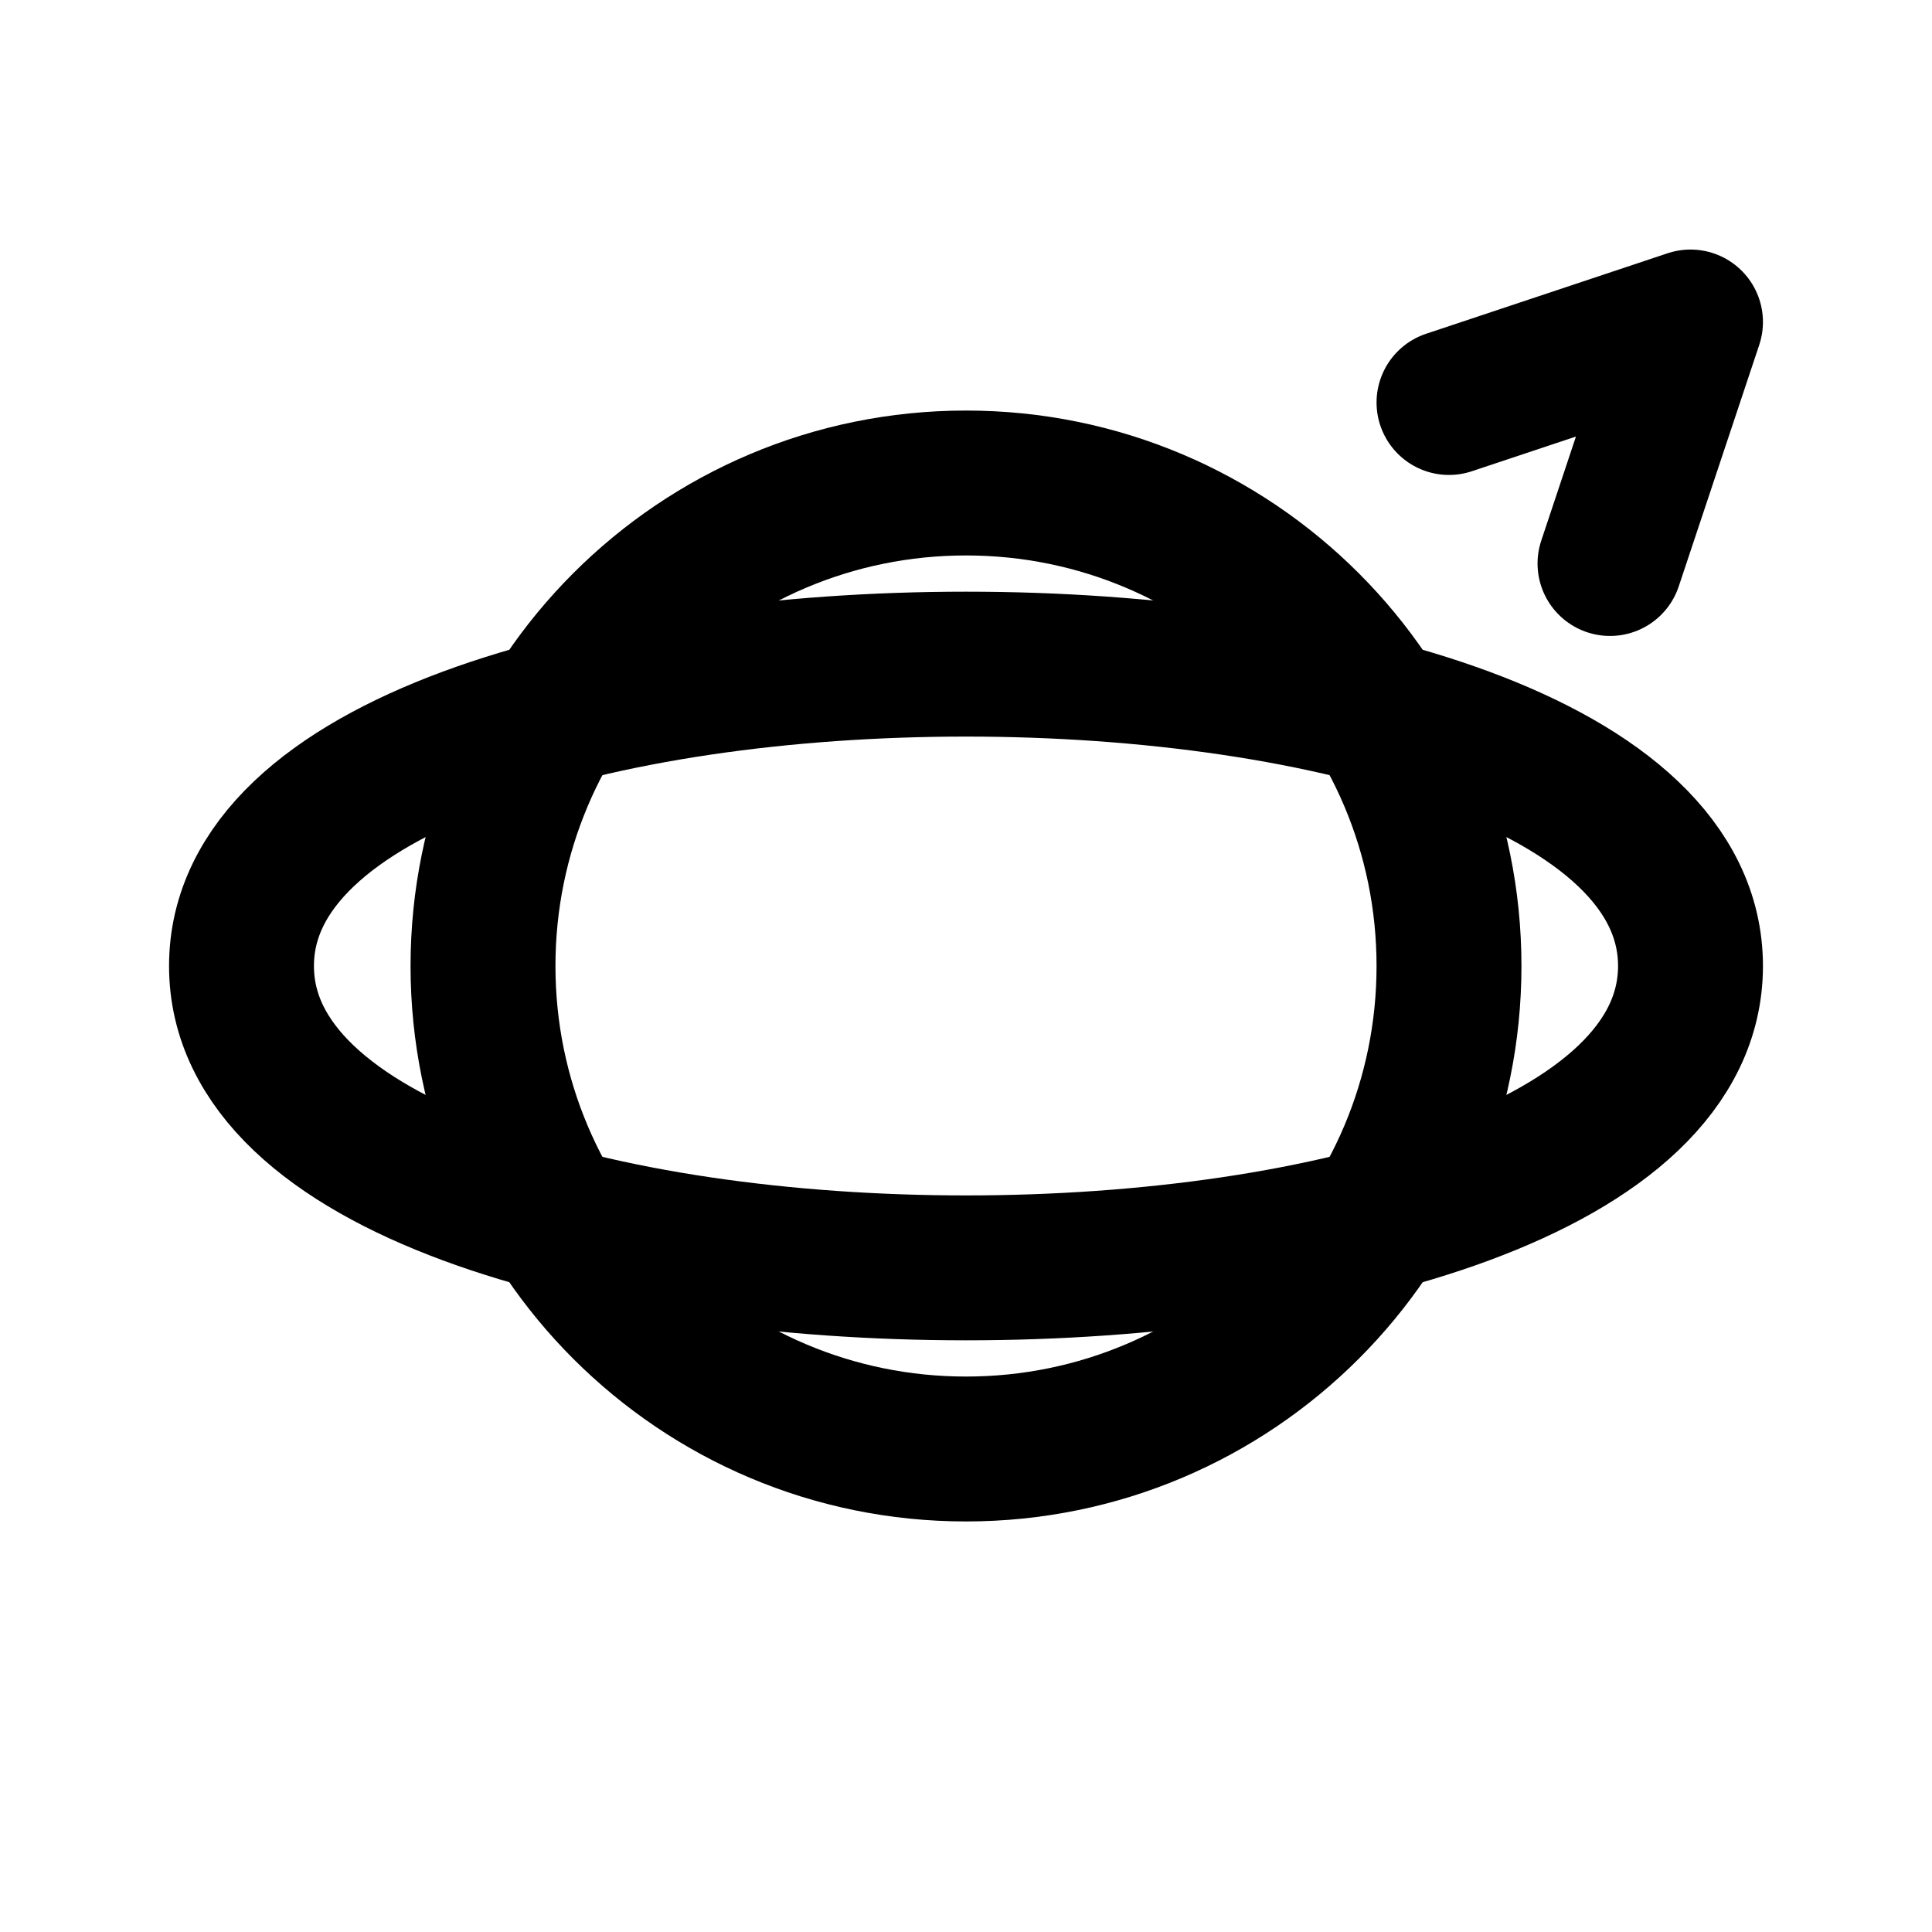
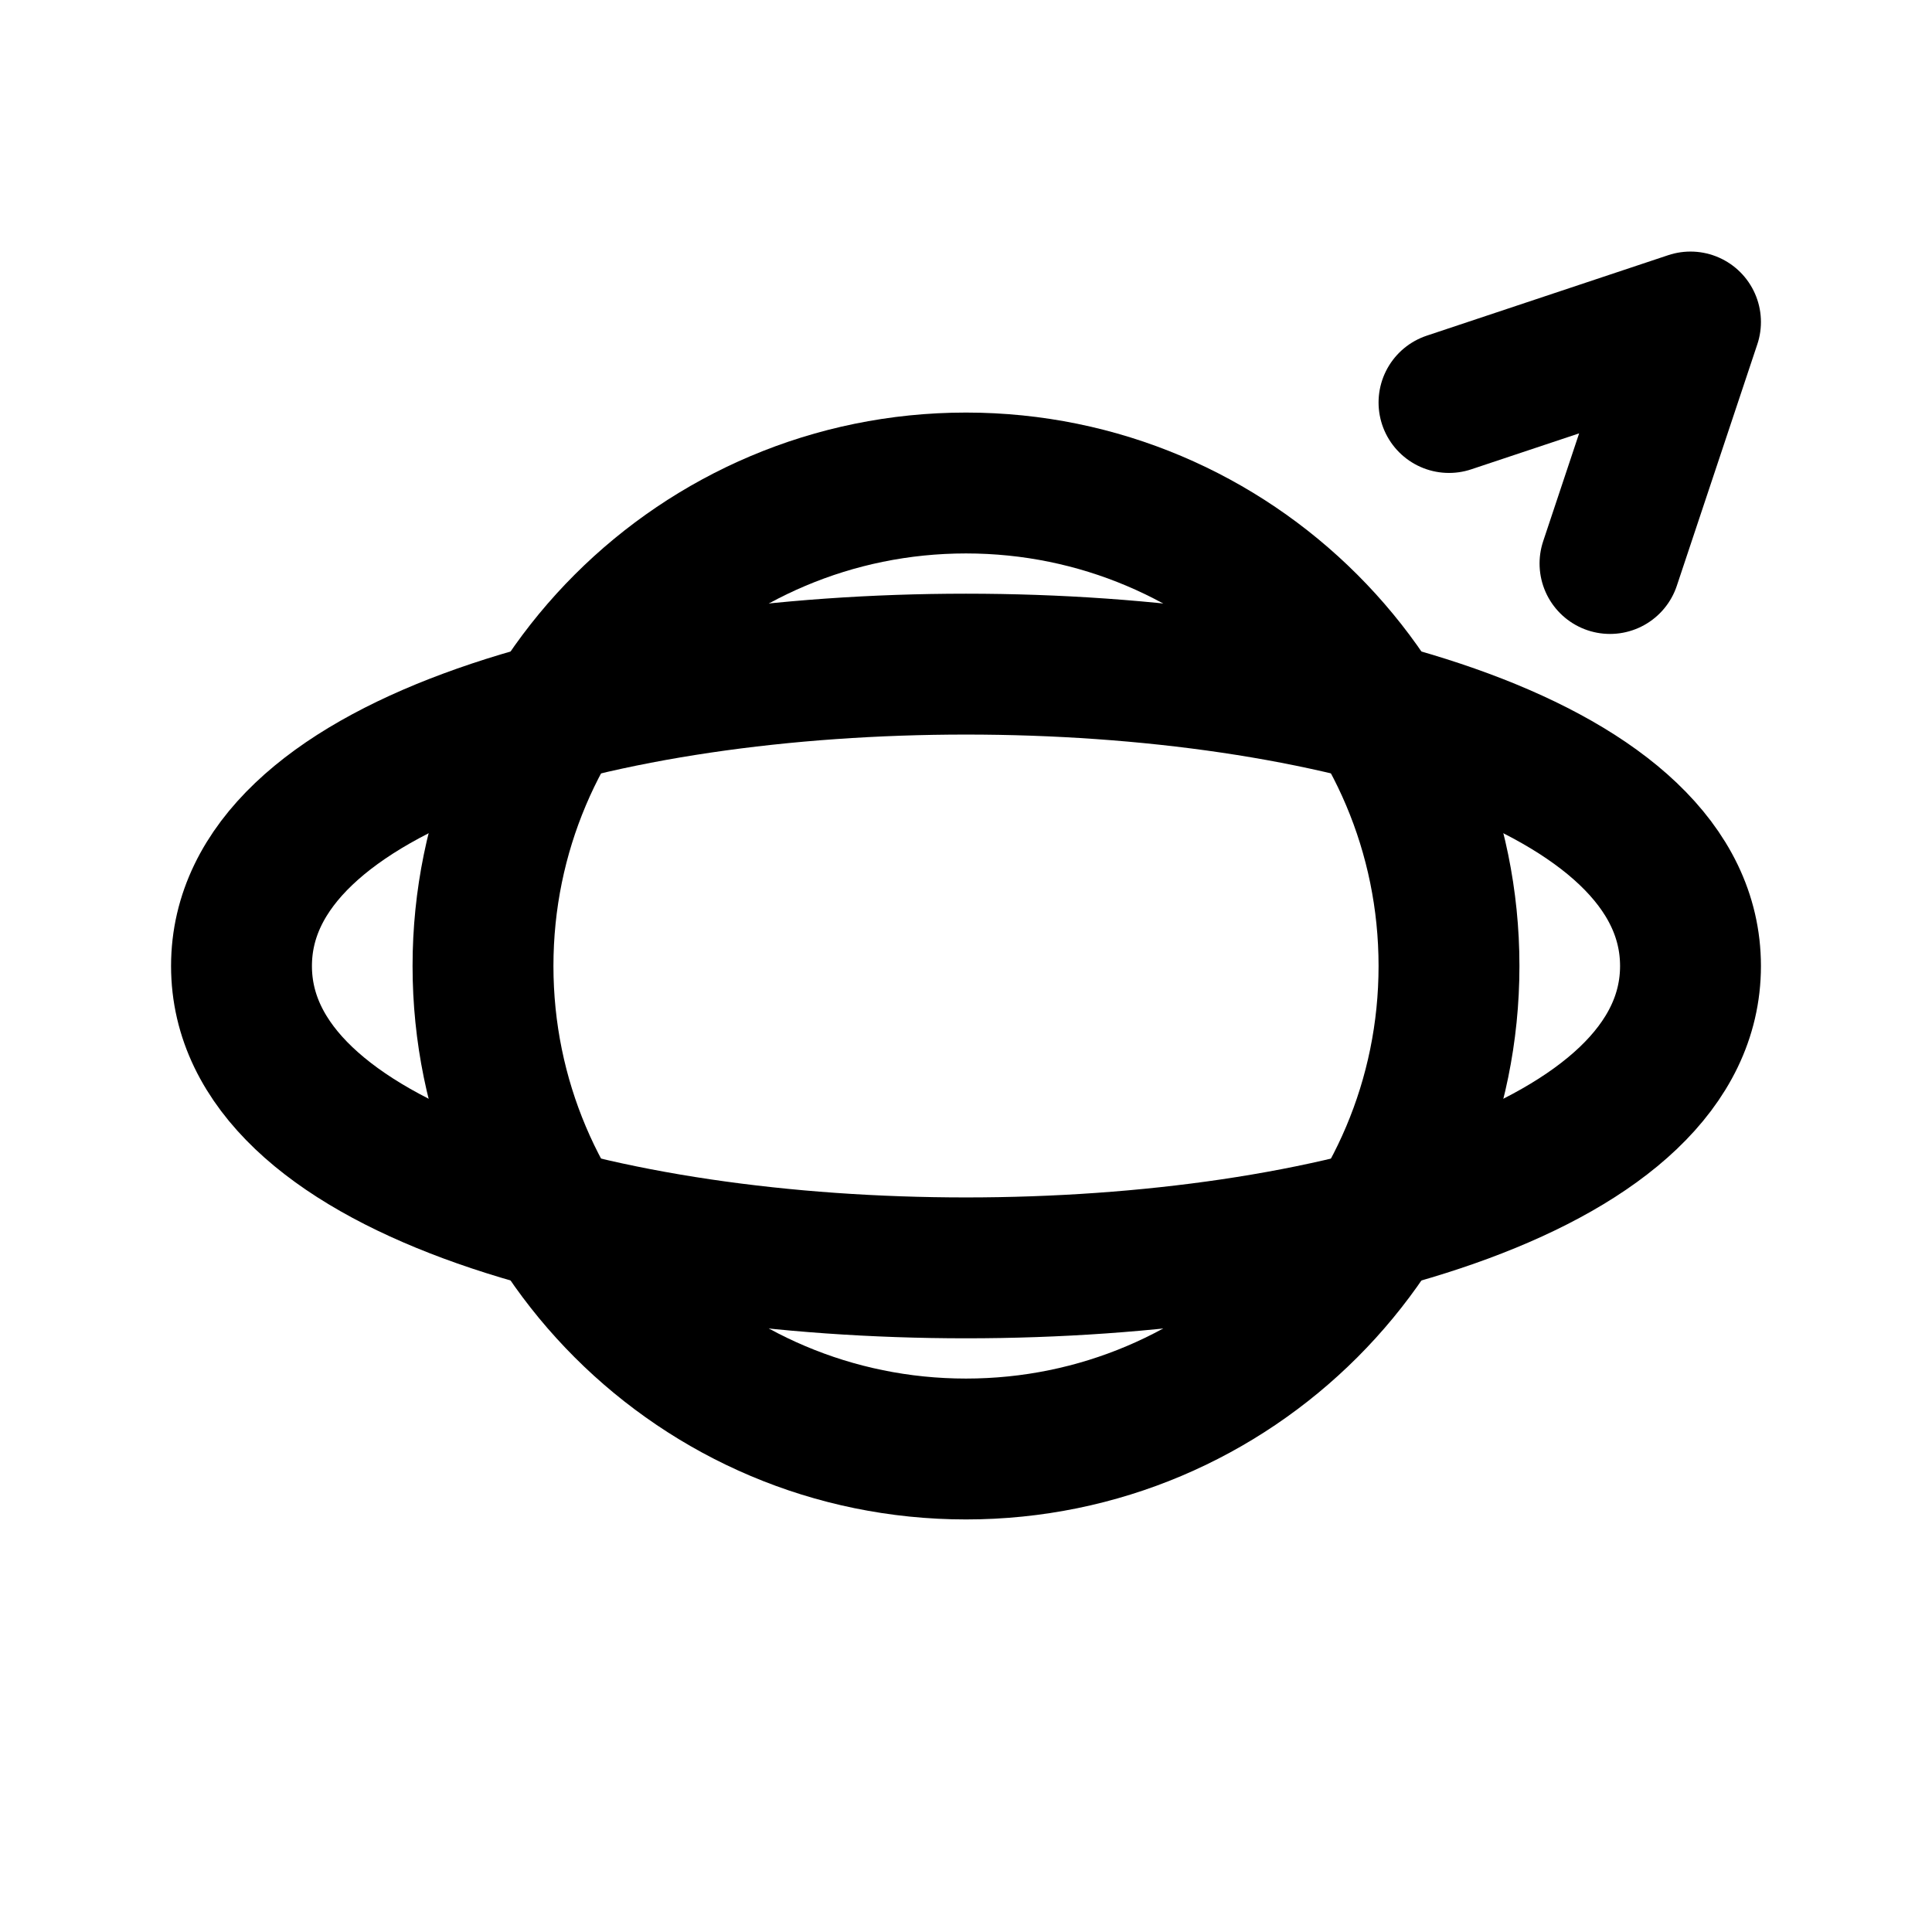
<svg xmlns="http://www.w3.org/2000/svg" viewBox="0 0 24 24" width="24" height="24" role="img" aria-label="Orbit">
-   <g fill="none" stroke="currentColor" stroke-width="1.8" stroke-linecap="round" stroke-linejoin="round">
+   <g fill="none" stroke="currentColor" stroke-width="1.75" stroke-linecap="round" stroke-linejoin="round">
    <circle cx="12" cy="12" r="6" />
  </g>
-   <g fill="none" stroke="currentColor" stroke-width="1.8" stroke-linecap="round" stroke-linejoin="round">
+   <g fill="none" stroke="currentColor" stroke-width="1.75" stroke-linecap="round" stroke-linejoin="round">
    <path d="M3 12c0-5 18-5 18 0s-18 5-18 0M18 5l3-1-1 3" />
  </g>
</svg>
